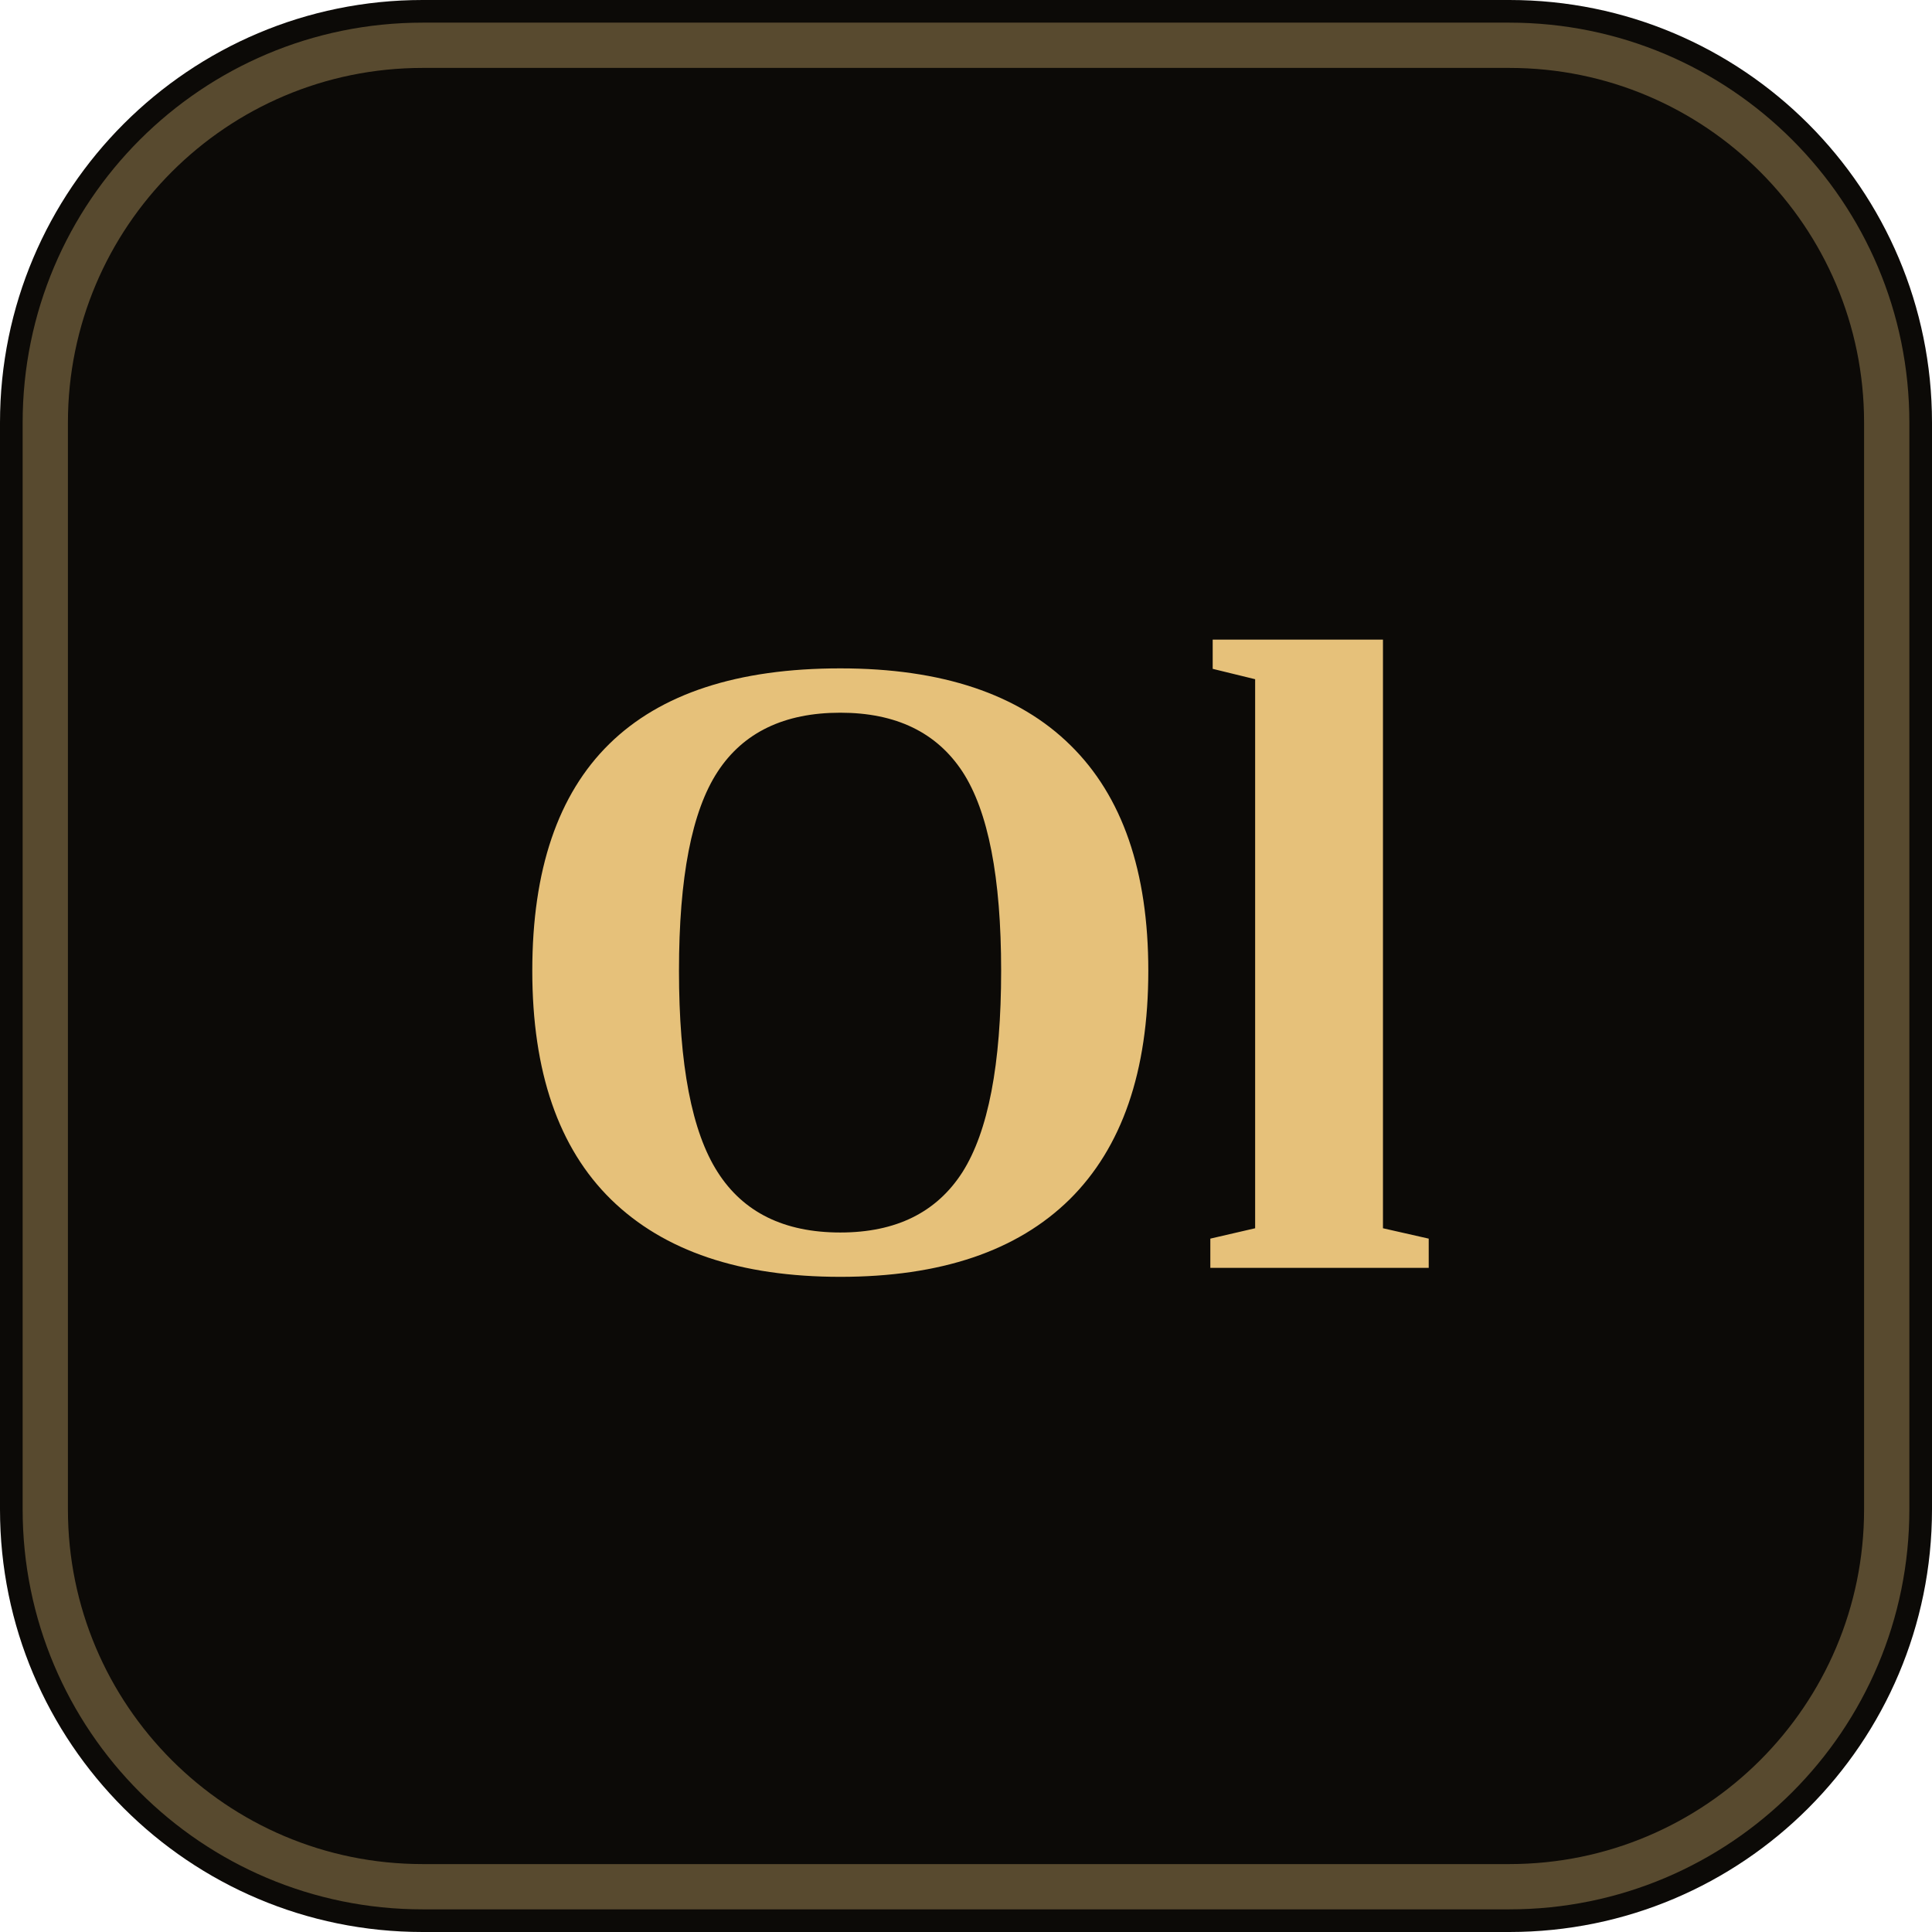
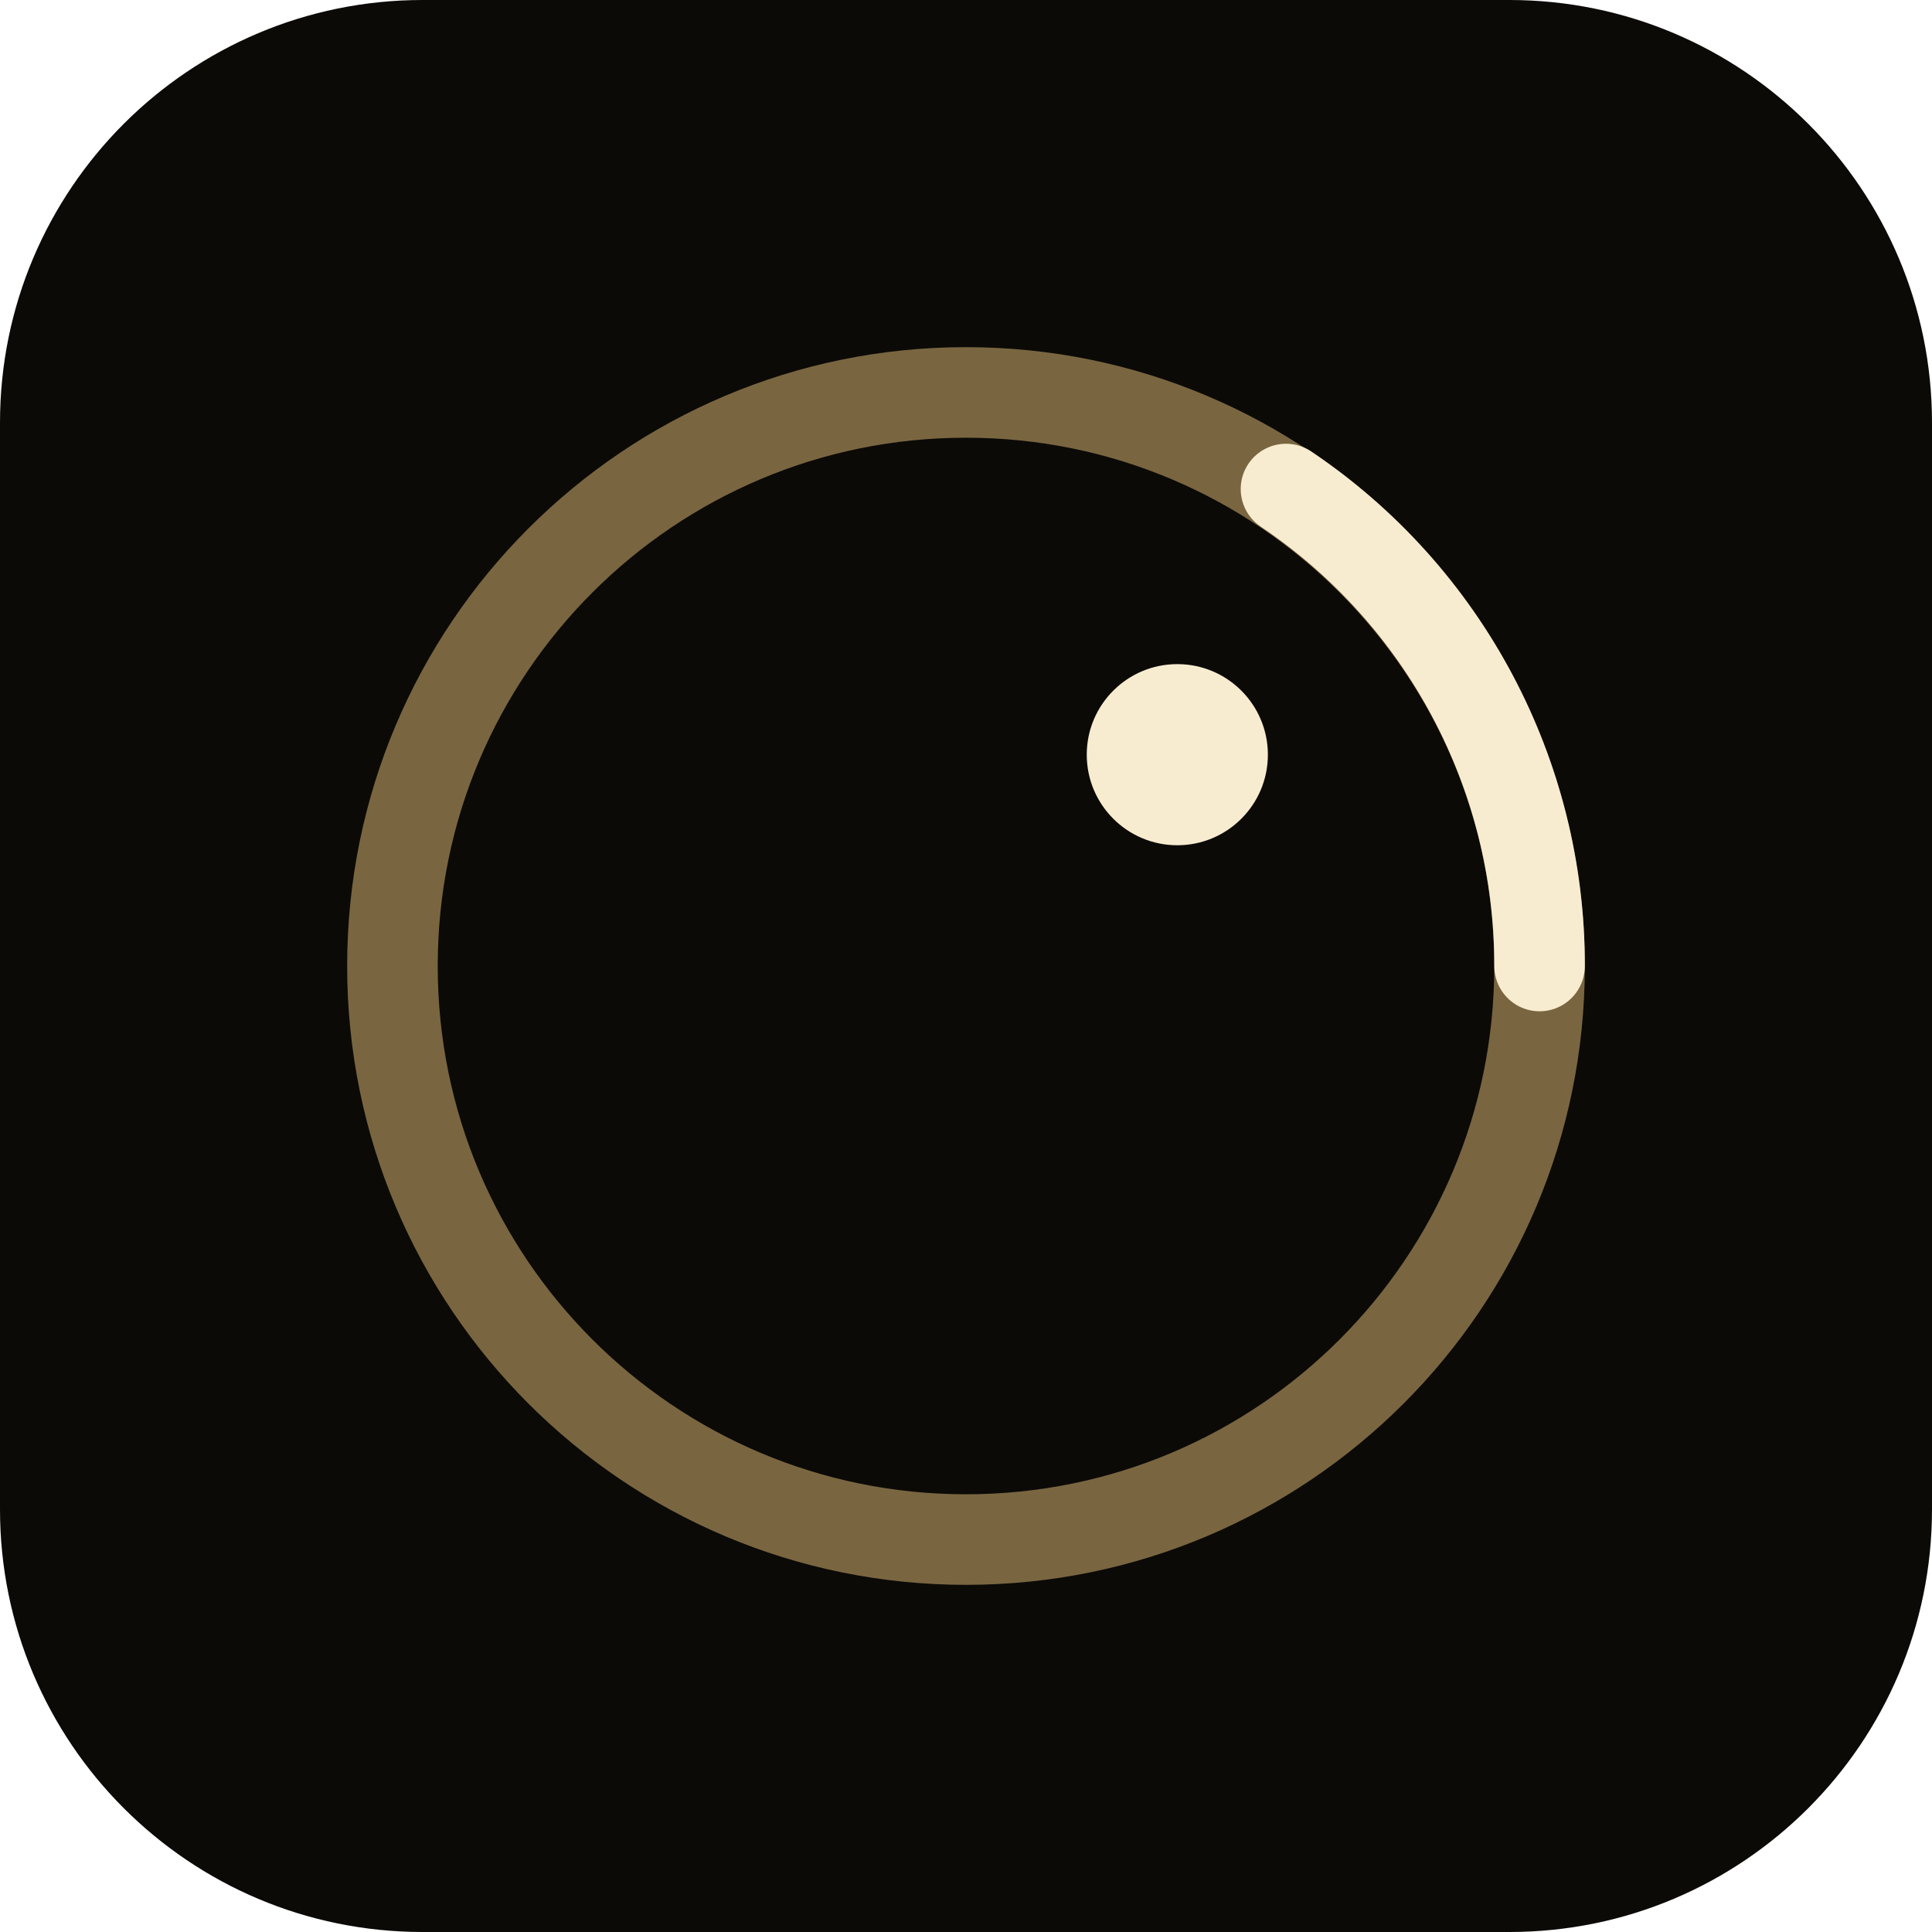
<svg xmlns="http://www.w3.org/2000/svg" viewBox="0 0 64 64">
  <rect width="64" height="64" rx="14" fill="#0c0a07" />
-   <rect x="1.5" y="1.5" width="61" height="61" rx="12.5" fill="none" stroke="#e6c17a" stroke-opacity=".35" stroke-width="1.5" />
-   <text x="32" y="42" font-family="Georgia, 'Times New Roman', serif" font-size="30" font-weight="bold" text-anchor="middle" fill="#e6c17a">Ol</text>
+   <circle cx="32" cy="32" r="19" stroke="#e6c17a" stroke-width="3" opacity=".5" fill="none" />
+   <path d="M 42.6 16.2 A 19 19 0 0 1 51 32" stroke="#f8ecd0" stroke-width="3" stroke-linecap="round" fill="none" />
+   <circle cx="39" cy="25" r="3" fill="#f8ecd0" />
</svg>
